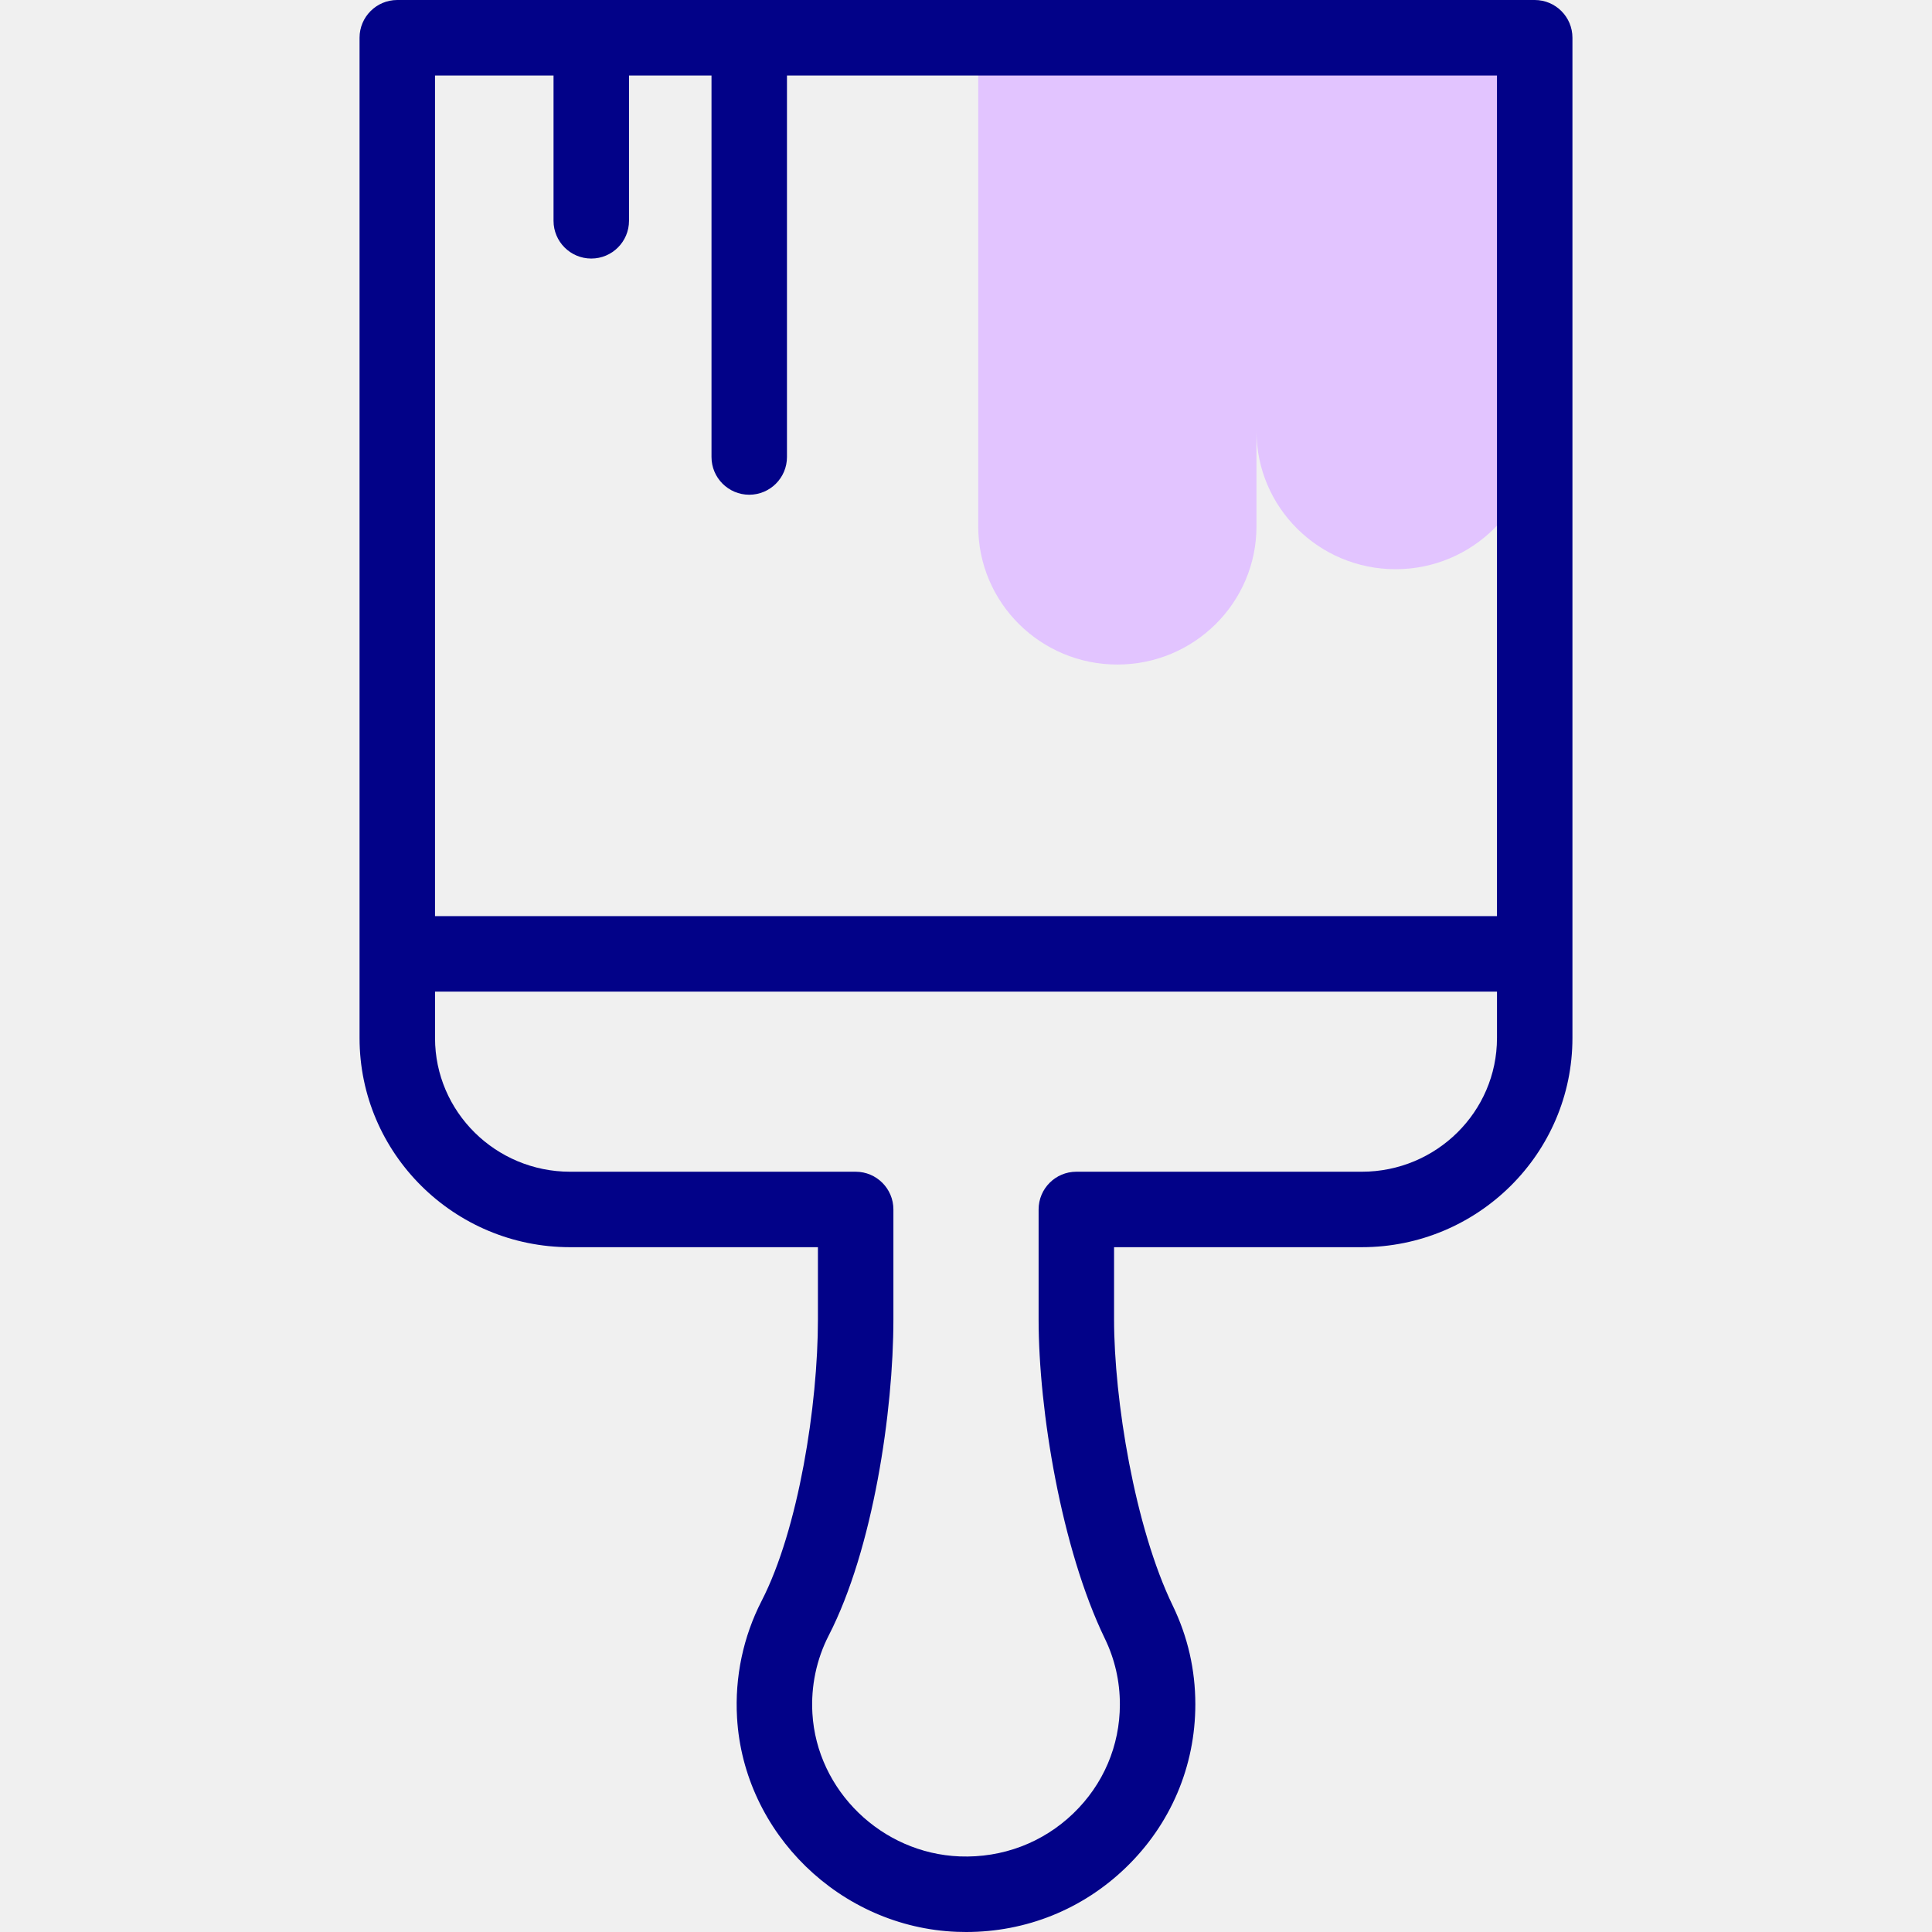
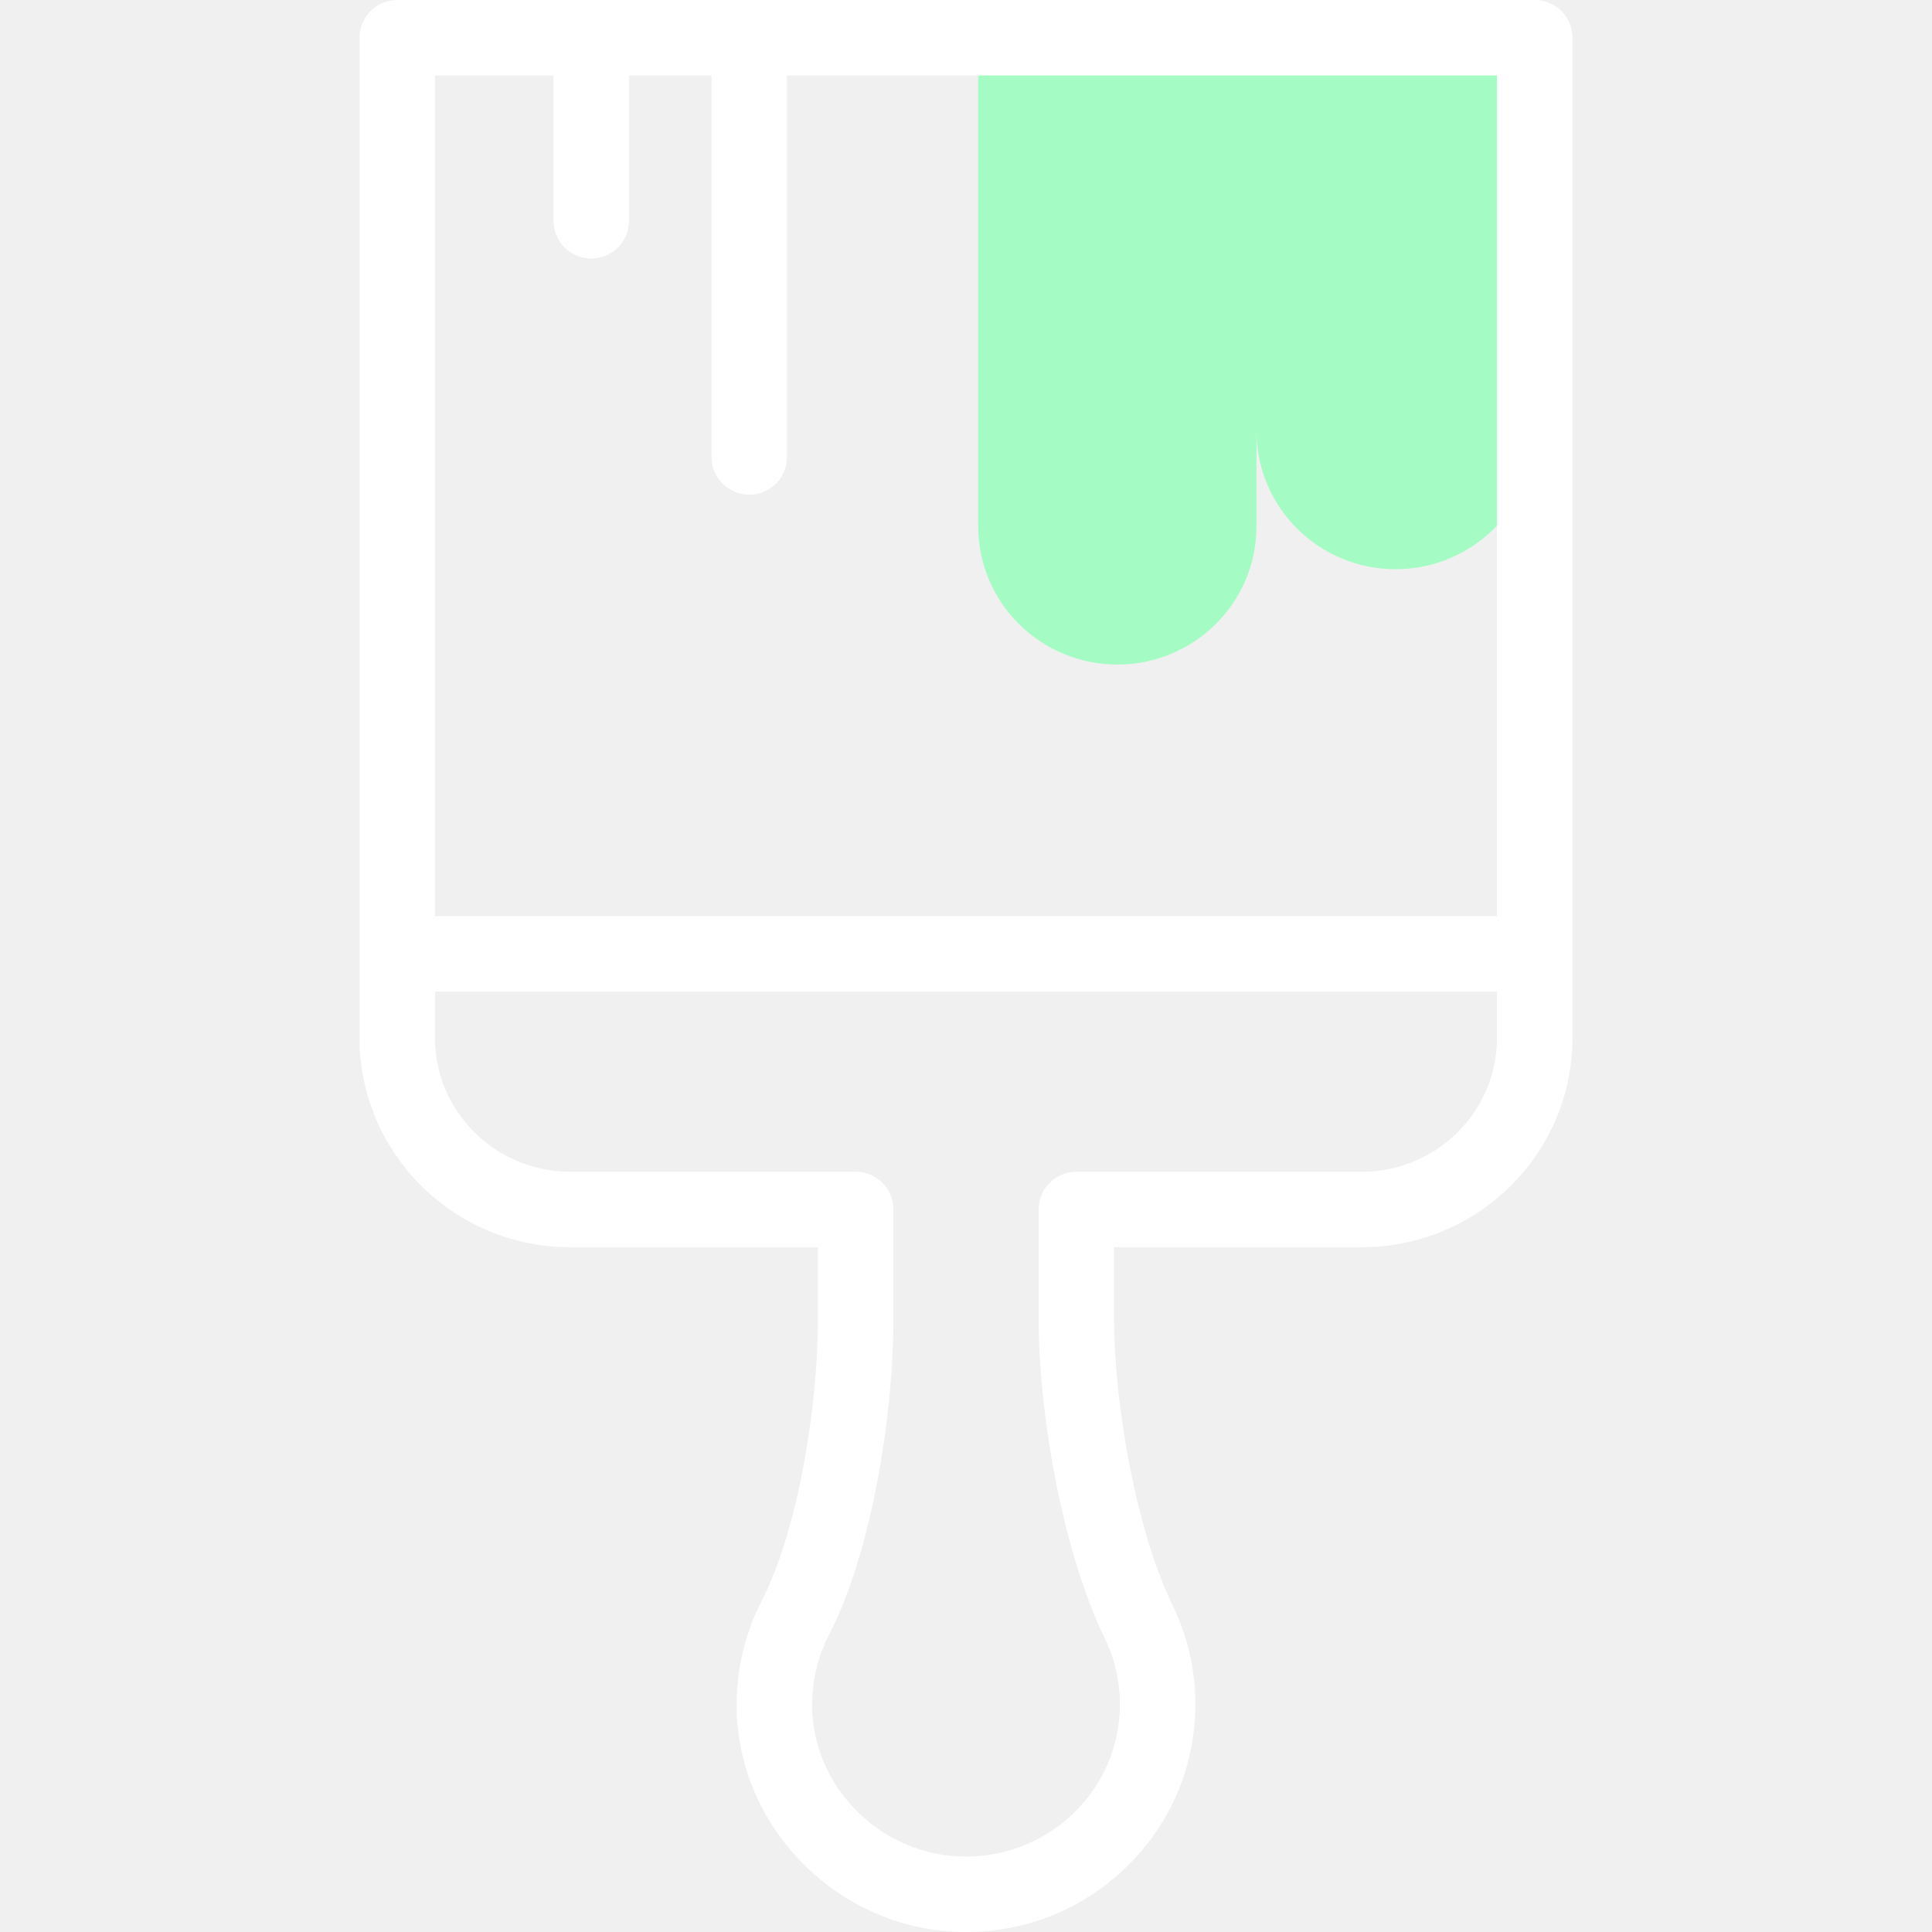
<svg xmlns="http://www.w3.org/2000/svg" id="Capa_1" enable-background="new 0 0 512 512" height="512" viewBox="0 0 512 512" width="512">
  <g>
    <g>
-       <path d="m259.24 10v129.488c0 20.226 16.507 36.623 36.869 36.623 20.362 0 36.869-16.397 36.869-36.623v-25.265c0 20.226 16.507 36.623 36.869 36.623 20.362 0 36.869-16.397 36.869-36.623v-104.223z" fill="#e2c4ff" />
+       <path d="m259.24 10v129.488c0 20.226 16.507 36.623 36.869 36.623 20.362 0 36.869-16.397 36.869-36.623v-25.265c0 20.226 16.507 36.623 36.869 36.623 20.362 0 36.869-16.397 36.869-36.623v-104.223z" fill="#a4fcc4" />
    </g>
    <g>
-       <path d="m406.715 0h-301.43c-5.522 0-10 4.478-10 10v265.095c0 30.561 25.039 55.424 55.816 55.424h65.657v19.147c0 22.644-5.125 55.535-14.92 74.587-4.886 9.503-7.138 20.21-6.513 30.964 1.778 30.614 27.362 55.536 58.244 56.735.825.032 1.646.048 2.467.048 15.875 0 30.798-5.984 42.249-17 11.925-11.47 18.491-26.862 18.491-43.344 0-9.146-2.011-17.935-5.978-26.124-10.105-20.863-15.559-54.661-15.559-75.87v-19.144h65.657c30.777 0 55.816-24.863 55.816-55.424v-265.094c.003-5.522-4.475-10-9.997-10zm-291.43 20h31.408v38.517c0 5.522 4.478 10 10 10s10-4.478 10-10v-38.517h21.862v101.109c0 5.522 4.478 10 10 10s10-4.478 10-10v-101.109h188.159v222.786h-281.43v-222.786zm281.43 255.095c0 19.533-16.067 35.424-35.816 35.424h-75.657c-5.522 0-10 4.478-10 10v29.144c0 24.021 6.031 60.79 17.559 84.589 2.64 5.448 3.978 11.305 3.978 17.405 0 10.991-4.388 21.266-12.355 28.93-8.088 7.78-18.791 11.808-30.074 11.382-20.712-.805-37.867-17.457-39.055-37.911-.418-7.188 1.08-14.332 4.333-20.659 11.771-22.896 17.133-59.454 17.133-83.731v-29.147c0-5.522-4.478-10-10-10h-75.657c-19.749 0-35.816-15.891-35.816-35.424v-12.309h281.43v12.307z" fill="#020288" />
+       <path d="m406.715 0h-301.43c-5.522 0-10 4.478-10 10v265.095c0 30.561 25.039 55.424 55.816 55.424h65.657v19.147c0 22.644-5.125 55.535-14.92 74.587-4.886 9.503-7.138 20.21-6.513 30.964 1.778 30.614 27.362 55.536 58.244 56.735.825.032 1.646.048 2.467.048 15.875 0 30.798-5.984 42.249-17 11.925-11.47 18.491-26.862 18.491-43.344 0-9.146-2.011-17.935-5.978-26.124-10.105-20.863-15.559-54.661-15.559-75.87v-19.144h65.657c30.777 0 55.816-24.863 55.816-55.424v-265.094c.003-5.522-4.475-10-9.997-10zm-291.43 20h31.408v38.517c0 5.522 4.478 10 10 10s10-4.478 10-10v-38.517h21.862v101.109c0 5.522 4.478 10 10 10s10-4.478 10-10v-101.109h188.159v222.786h-281.43v-222.786zm281.43 255.095c0 19.533-16.067 35.424-35.816 35.424h-75.657c-5.522 0-10 4.478-10 10v29.144c0 24.021 6.031 60.79 17.559 84.589 2.64 5.448 3.978 11.305 3.978 17.405 0 10.991-4.388 21.266-12.355 28.93-8.088 7.78-18.791 11.808-30.074 11.382-20.712-.805-37.867-17.457-39.055-37.911-.418-7.188 1.08-14.332 4.333-20.659 11.771-22.896 17.133-59.454 17.133-83.731v-29.147c0-5.522-4.478-10-10-10h-75.657c-19.749 0-35.816-15.891-35.816-35.424v-12.309h281.43v12.307z" fill="#fff" />
    </g>
  </g>
</svg>
